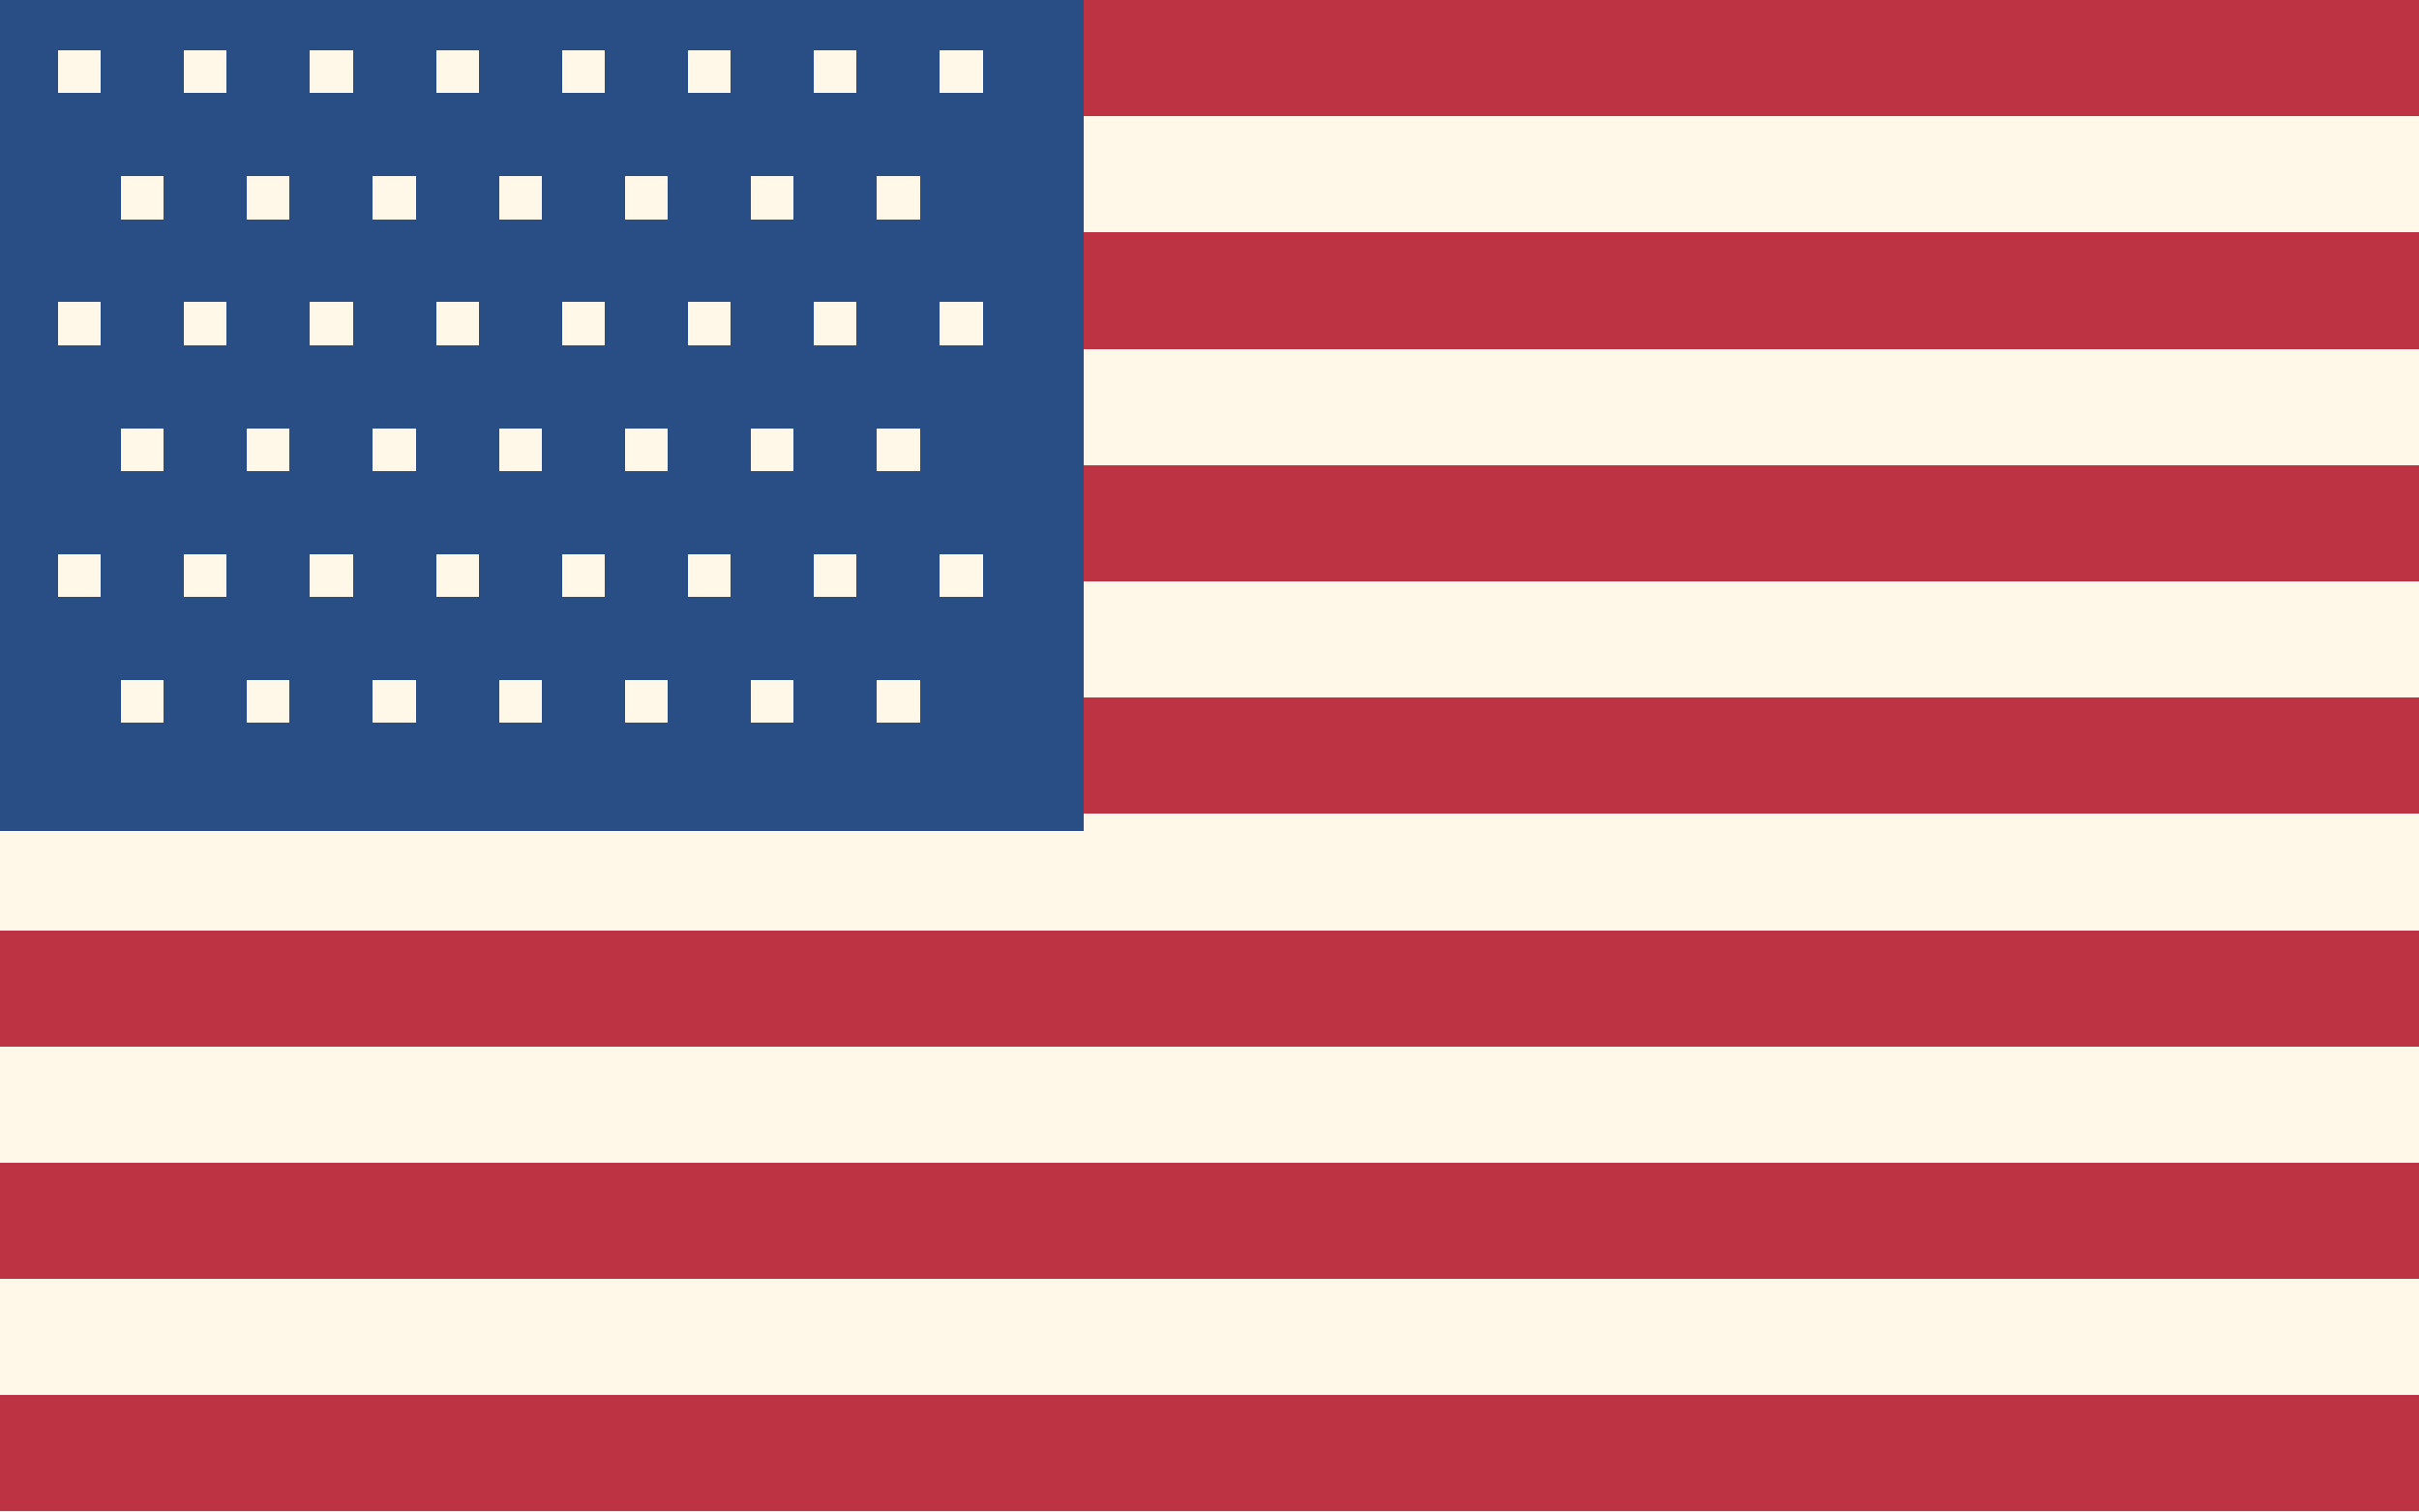
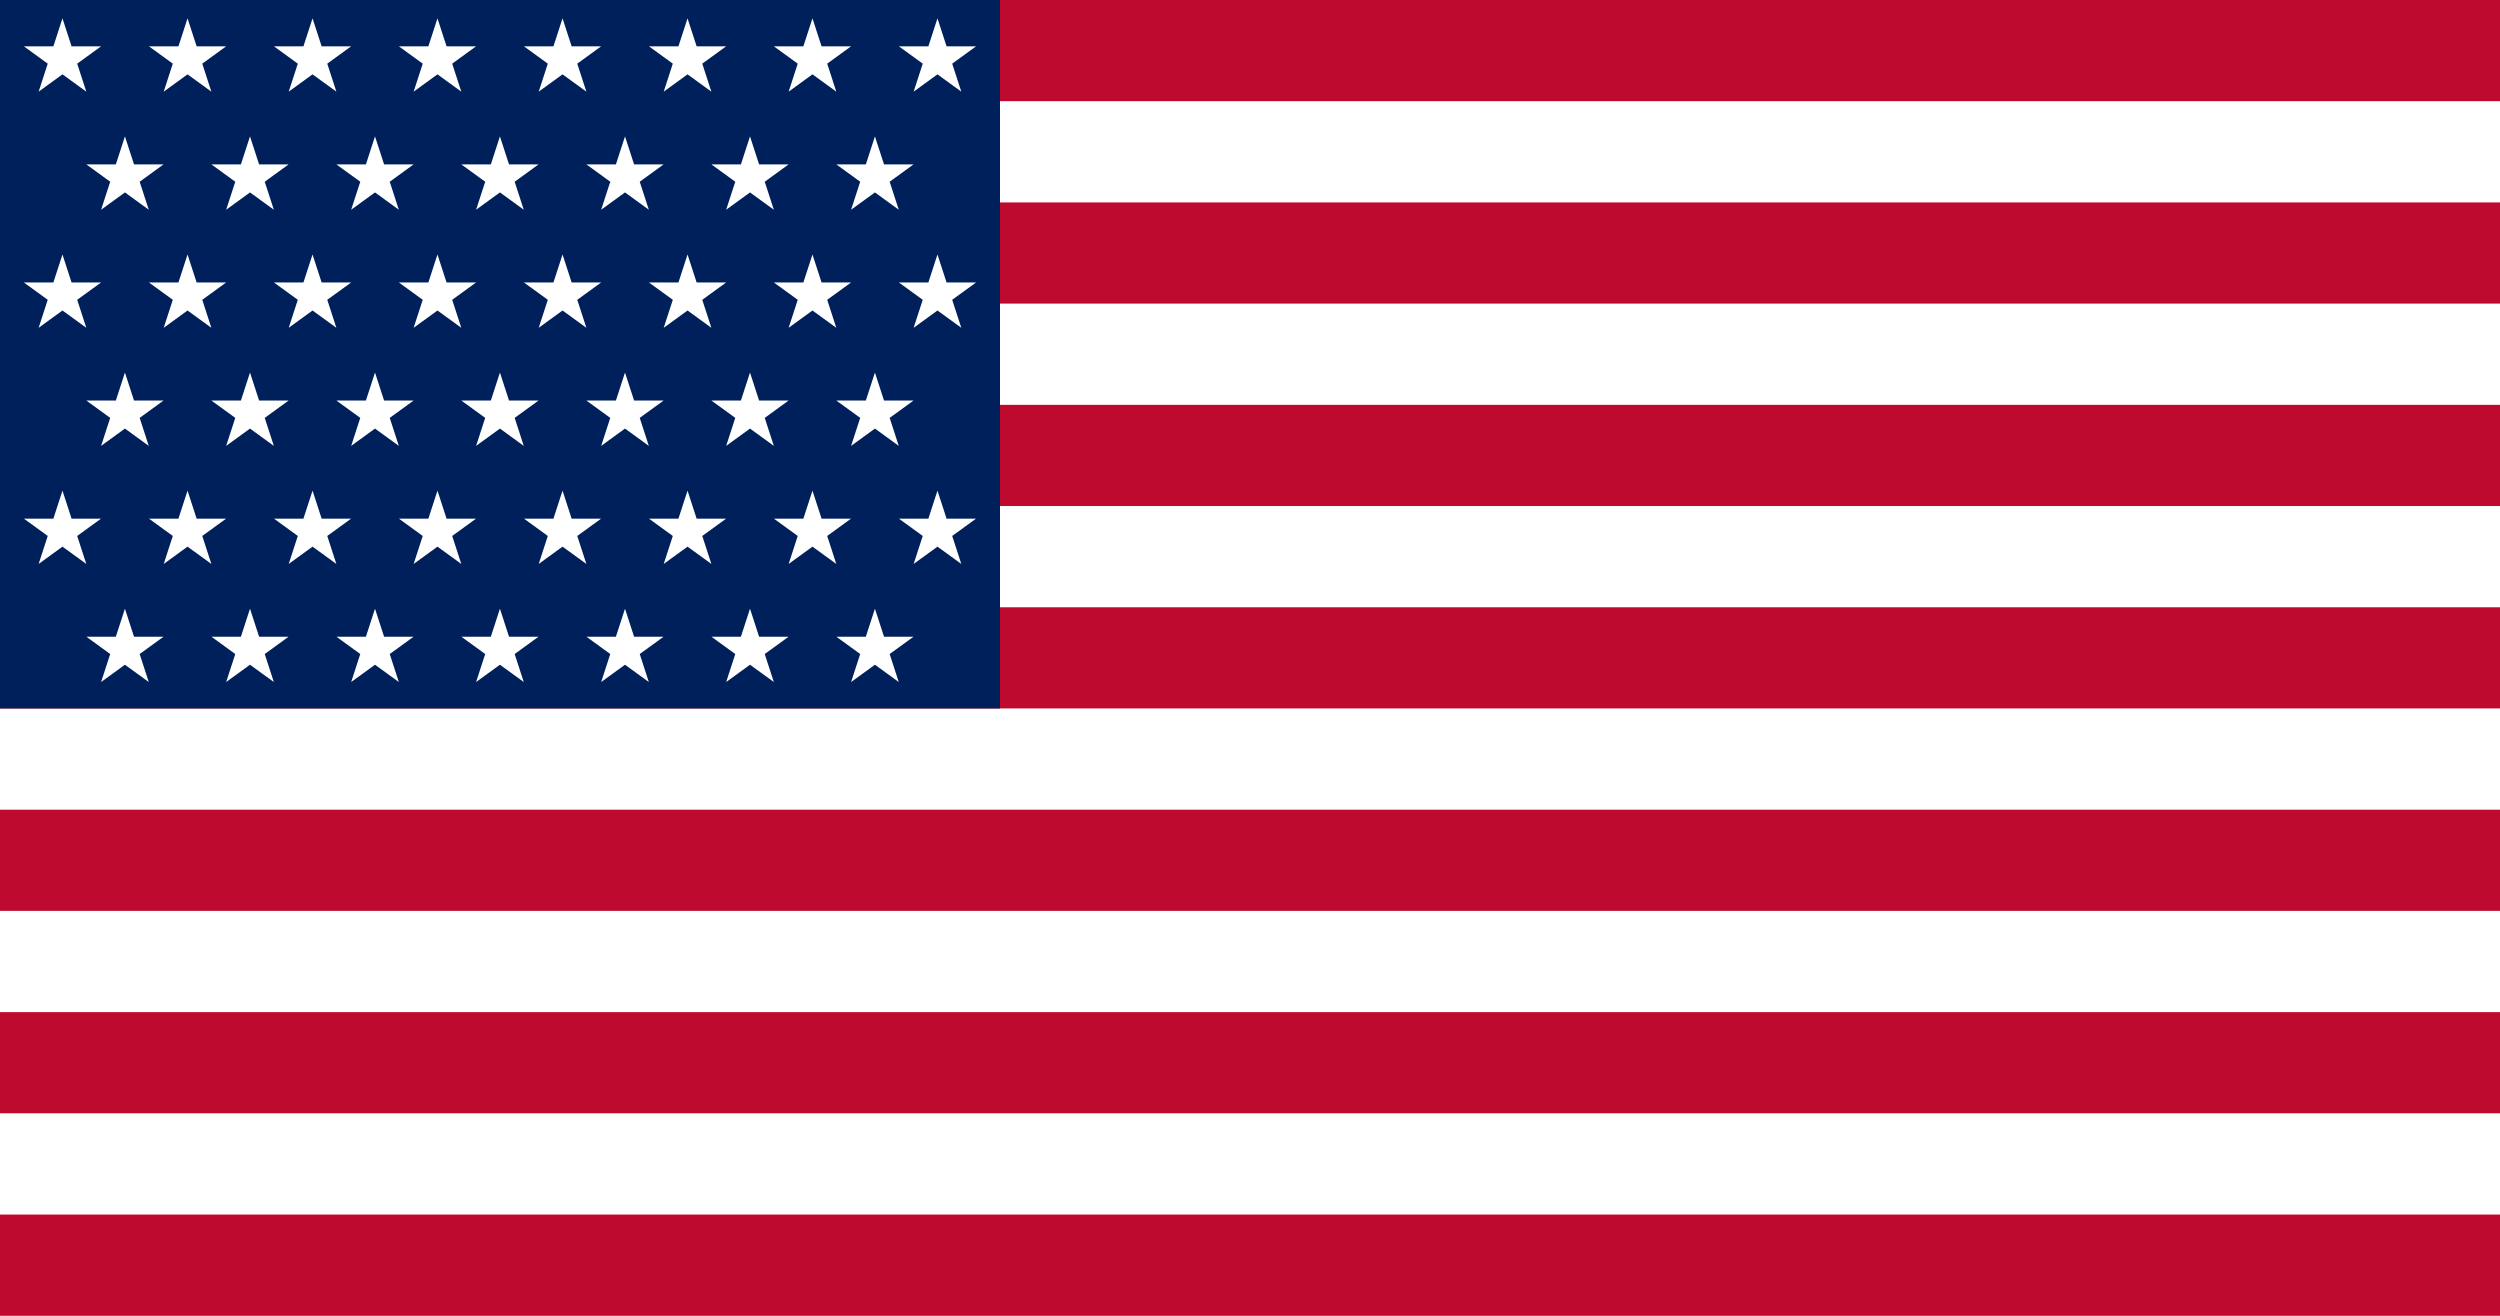
- <svg xmlns="http://www.w3.org/2000/svg" viewBox="0 0 96 60" shape-rendering="crispEdges">
-   <rect x="0" y="0" width="96" height="60" fill="#fff8e9" />
-   <rect x="0" y="0.0" width="96" height="4.615" fill="#bd3344" />
-   <rect x="0" y="9.231" width="96" height="4.615" fill="#bd3344" />
-   <rect x="0" y="18.462" width="96" height="4.615" fill="#bd3344" />
-   <rect x="0" y="27.692" width="96" height="4.615" fill="#bd3344" />
-   <rect x="0" y="36.923" width="96" height="4.615" fill="#bd3344" />
-   <rect x="0" y="46.154" width="96" height="4.615" fill="#bd3344" />
-   <rect x="0" y="55.385" width="96" height="4.615" fill="#bd3344" />
-   <rect x="0" y="0" width="43" height="33" fill="#294e86" />
-   <rect x="2.3" y="2" width="1.7" height="1.7" fill="#fff8e9" />
-   <rect x="7.3" y="2" width="1.7" height="1.7" fill="#fff8e9" />
-   <rect x="12.3" y="2" width="1.7" height="1.7" fill="#fff8e9" />
-   <rect x="17.3" y="2" width="1.7" height="1.7" fill="#fff8e9" />
-   <rect x="22.3" y="2" width="1.7" height="1.7" fill="#fff8e9" />
-   <rect x="27.3" y="2" width="1.7" height="1.7" fill="#fff8e9" />
-   <rect x="32.3" y="2" width="1.7" height="1.7" fill="#fff8e9" />
-   <rect x="37.3" y="2" width="1.7" height="1.7" fill="#fff8e9" />
-   <rect x="4.8" y="7" width="1.7" height="1.7" fill="#fff8e9" />
-   <rect x="9.8" y="7" width="1.7" height="1.7" fill="#fff8e9" />
-   <rect x="14.8" y="7" width="1.7" height="1.7" fill="#fff8e9" />
-   <rect x="19.8" y="7" width="1.7" height="1.7" fill="#fff8e9" />
-   <rect x="24.8" y="7" width="1.7" height="1.7" fill="#fff8e9" />
-   <rect x="29.8" y="7" width="1.7" height="1.7" fill="#fff8e9" />
-   <rect x="34.8" y="7" width="1.7" height="1.7" fill="#fff8e9" />
-   <rect x="2.3" y="12" width="1.7" height="1.7" fill="#fff8e9" />
-   <rect x="7.3" y="12" width="1.7" height="1.7" fill="#fff8e9" />
-   <rect x="12.3" y="12" width="1.7" height="1.7" fill="#fff8e9" />
-   <rect x="17.3" y="12" width="1.7" height="1.7" fill="#fff8e9" />
-   <rect x="22.3" y="12" width="1.7" height="1.7" fill="#fff8e9" />
-   <rect x="27.3" y="12" width="1.7" height="1.7" fill="#fff8e9" />
-   <rect x="32.3" y="12" width="1.7" height="1.7" fill="#fff8e9" />
-   <rect x="37.3" y="12" width="1.7" height="1.7" fill="#fff8e9" />
-   <rect x="4.8" y="17" width="1.7" height="1.7" fill="#fff8e9" />
-   <rect x="9.8" y="17" width="1.7" height="1.7" fill="#fff8e9" />
-   <rect x="14.8" y="17" width="1.7" height="1.7" fill="#fff8e9" />
-   <rect x="19.8" y="17" width="1.7" height="1.7" fill="#fff8e9" />
-   <rect x="24.8" y="17" width="1.7" height="1.7" fill="#fff8e9" />
-   <rect x="29.8" y="17" width="1.7" height="1.7" fill="#fff8e9" />
-   <rect x="34.8" y="17" width="1.7" height="1.7" fill="#fff8e9" />
-   <rect x="2.3" y="22" width="1.7" height="1.7" fill="#fff8e9" />
-   <rect x="7.3" y="22" width="1.7" height="1.7" fill="#fff8e9" />
-   <rect x="12.3" y="22" width="1.7" height="1.7" fill="#fff8e9" />
-   <rect x="17.3" y="22" width="1.7" height="1.7" fill="#fff8e9" />
-   <rect x="22.3" y="22" width="1.7" height="1.7" fill="#fff8e9" />
-   <rect x="27.3" y="22" width="1.7" height="1.7" fill="#fff8e9" />
-   <rect x="32.3" y="22" width="1.7" height="1.7" fill="#fff8e9" />
-   <rect x="37.3" y="22" width="1.7" height="1.7" fill="#fff8e9" />
-   <rect x="4.8" y="27" width="1.7" height="1.7" fill="#fff8e9" />
-   <rect x="9.8" y="27" width="1.7" height="1.7" fill="#fff8e9" />
-   <rect x="14.8" y="27" width="1.7" height="1.7" fill="#fff8e9" />
-   <rect x="19.8" y="27" width="1.7" height="1.7" fill="#fff8e9" />
-   <rect x="24.8" y="27" width="1.7" height="1.7" fill="#fff8e9" />
-   <rect x="29.8" y="27" width="1.7" height="1.7" fill="#fff8e9" />
-   <rect x="34.8" y="27" width="1.7" height="1.7" fill="#fff8e9" />
+ <svg xmlns="http://www.w3.org/2000/svg" xmlns:xlink="http://www.w3.org/1999/xlink" width="1235" height="650" viewBox="0 0 36.1 19" version="1.1" id="svg15">
+   <defs id="defs13">
+     <g id="b">
+       <g id="c">
+         <use xlink:href="#a" x=".902" y=".85" id="use1" />
+         <use xlink:href="#a" x="2.708" y=".85" id="use2" />
+         <use xlink:href="#a" x="4.513" y=".85" id="use3" />
+         <use xlink:href="#a" x="6.317" y=".85" id="use4" />
+         <use xlink:href="#a" x="8.123" y=".85" id="use5" />
+         <use xlink:href="#a" x="9.928" y=".85" id="use6" />
+         <use xlink:href="#a" x="11.732" y=".85" id="use7" />
+       </g>
+       <use xlink:href="#a" x="13.537" y=".85" id="use8" />
+     </g>
+     <g id="d">
+       <use xlink:href="#b" id="use9" />
+       <use xlink:href="#c" x=".902" y="1.705" id="use10" />
+     </g>
+     <g id="e">
+       <use xlink:href="#d" id="use11" />
+       <use xlink:href="#d" y="3.41" id="use12" />
+       <use xlink:href="#d" y="6.82" id="use13" />
+     </g>
+     <path id="a" transform="scale(.58515)" fill="#fff" d="M0-1 .588.809-.952-.309H.952L-.588.809z" />
+   </defs>
+   <path fill="#bf0a30" d="M0 0h36.1v19H0z" id="path13" />
+   <path stroke="#FFF" stroke-width="1.462" d="M0 2.192h36.1M0 5.115h36.1M0 8.038h36.1M0 10.961h36.1M0 13.884h36.1M0 16.807h36.1" id="path14" />
+   <path fill="#002868" d="M0 0h14.44v10.23H0z" id="path15" style="fill:#00205b;fill-opacity:1" />
+   <use xlink:href="#e" id="use15" />
</svg>
